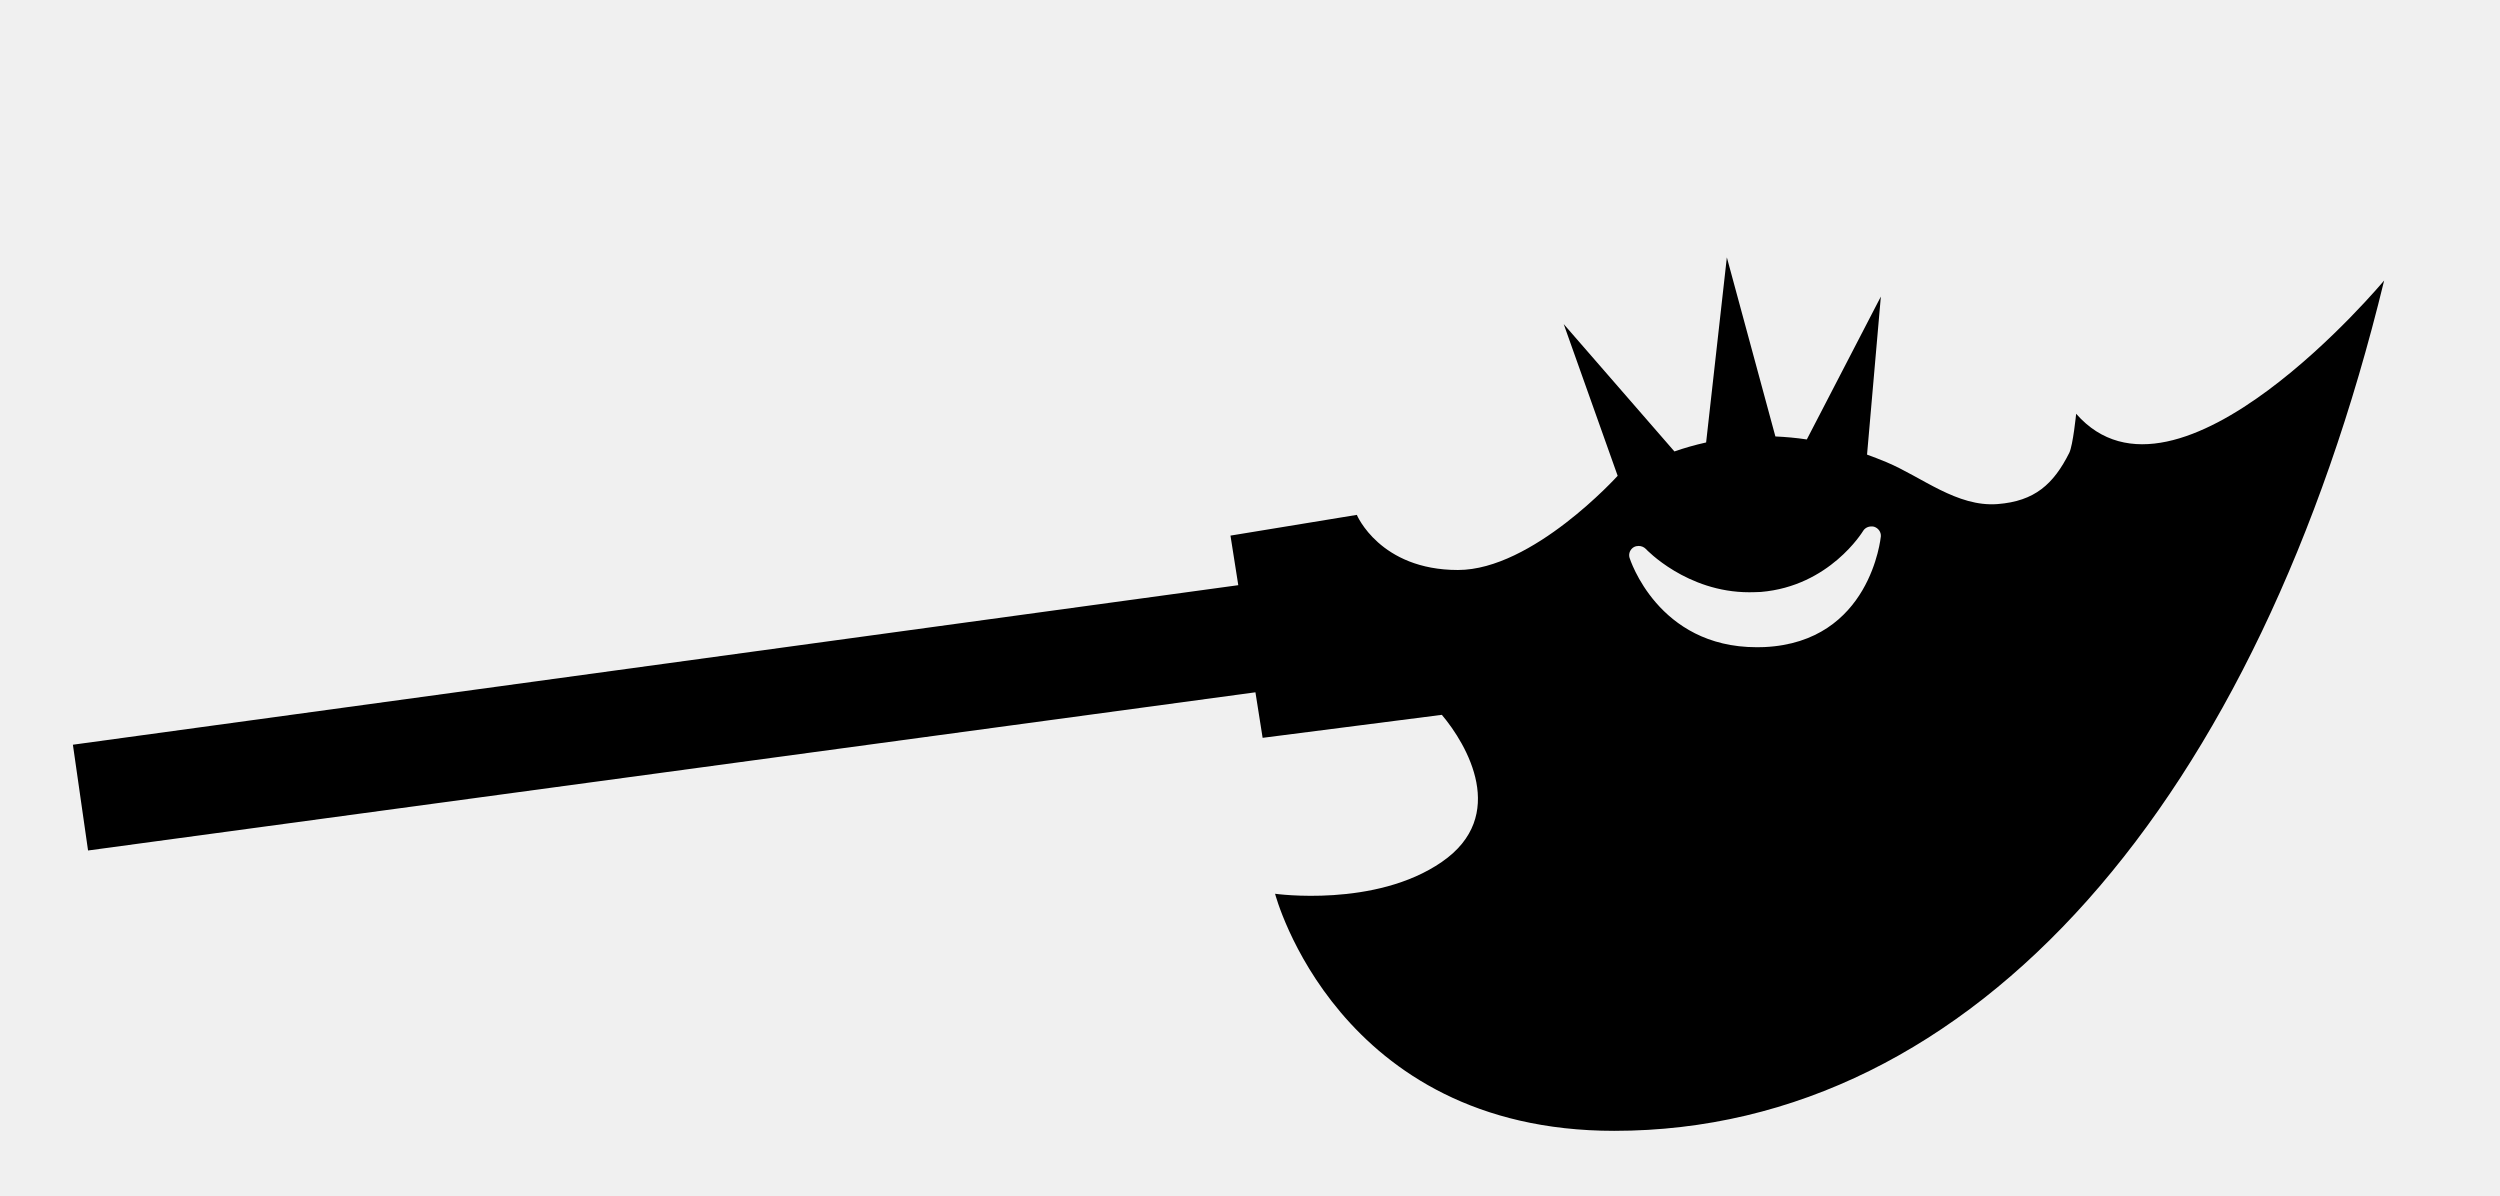
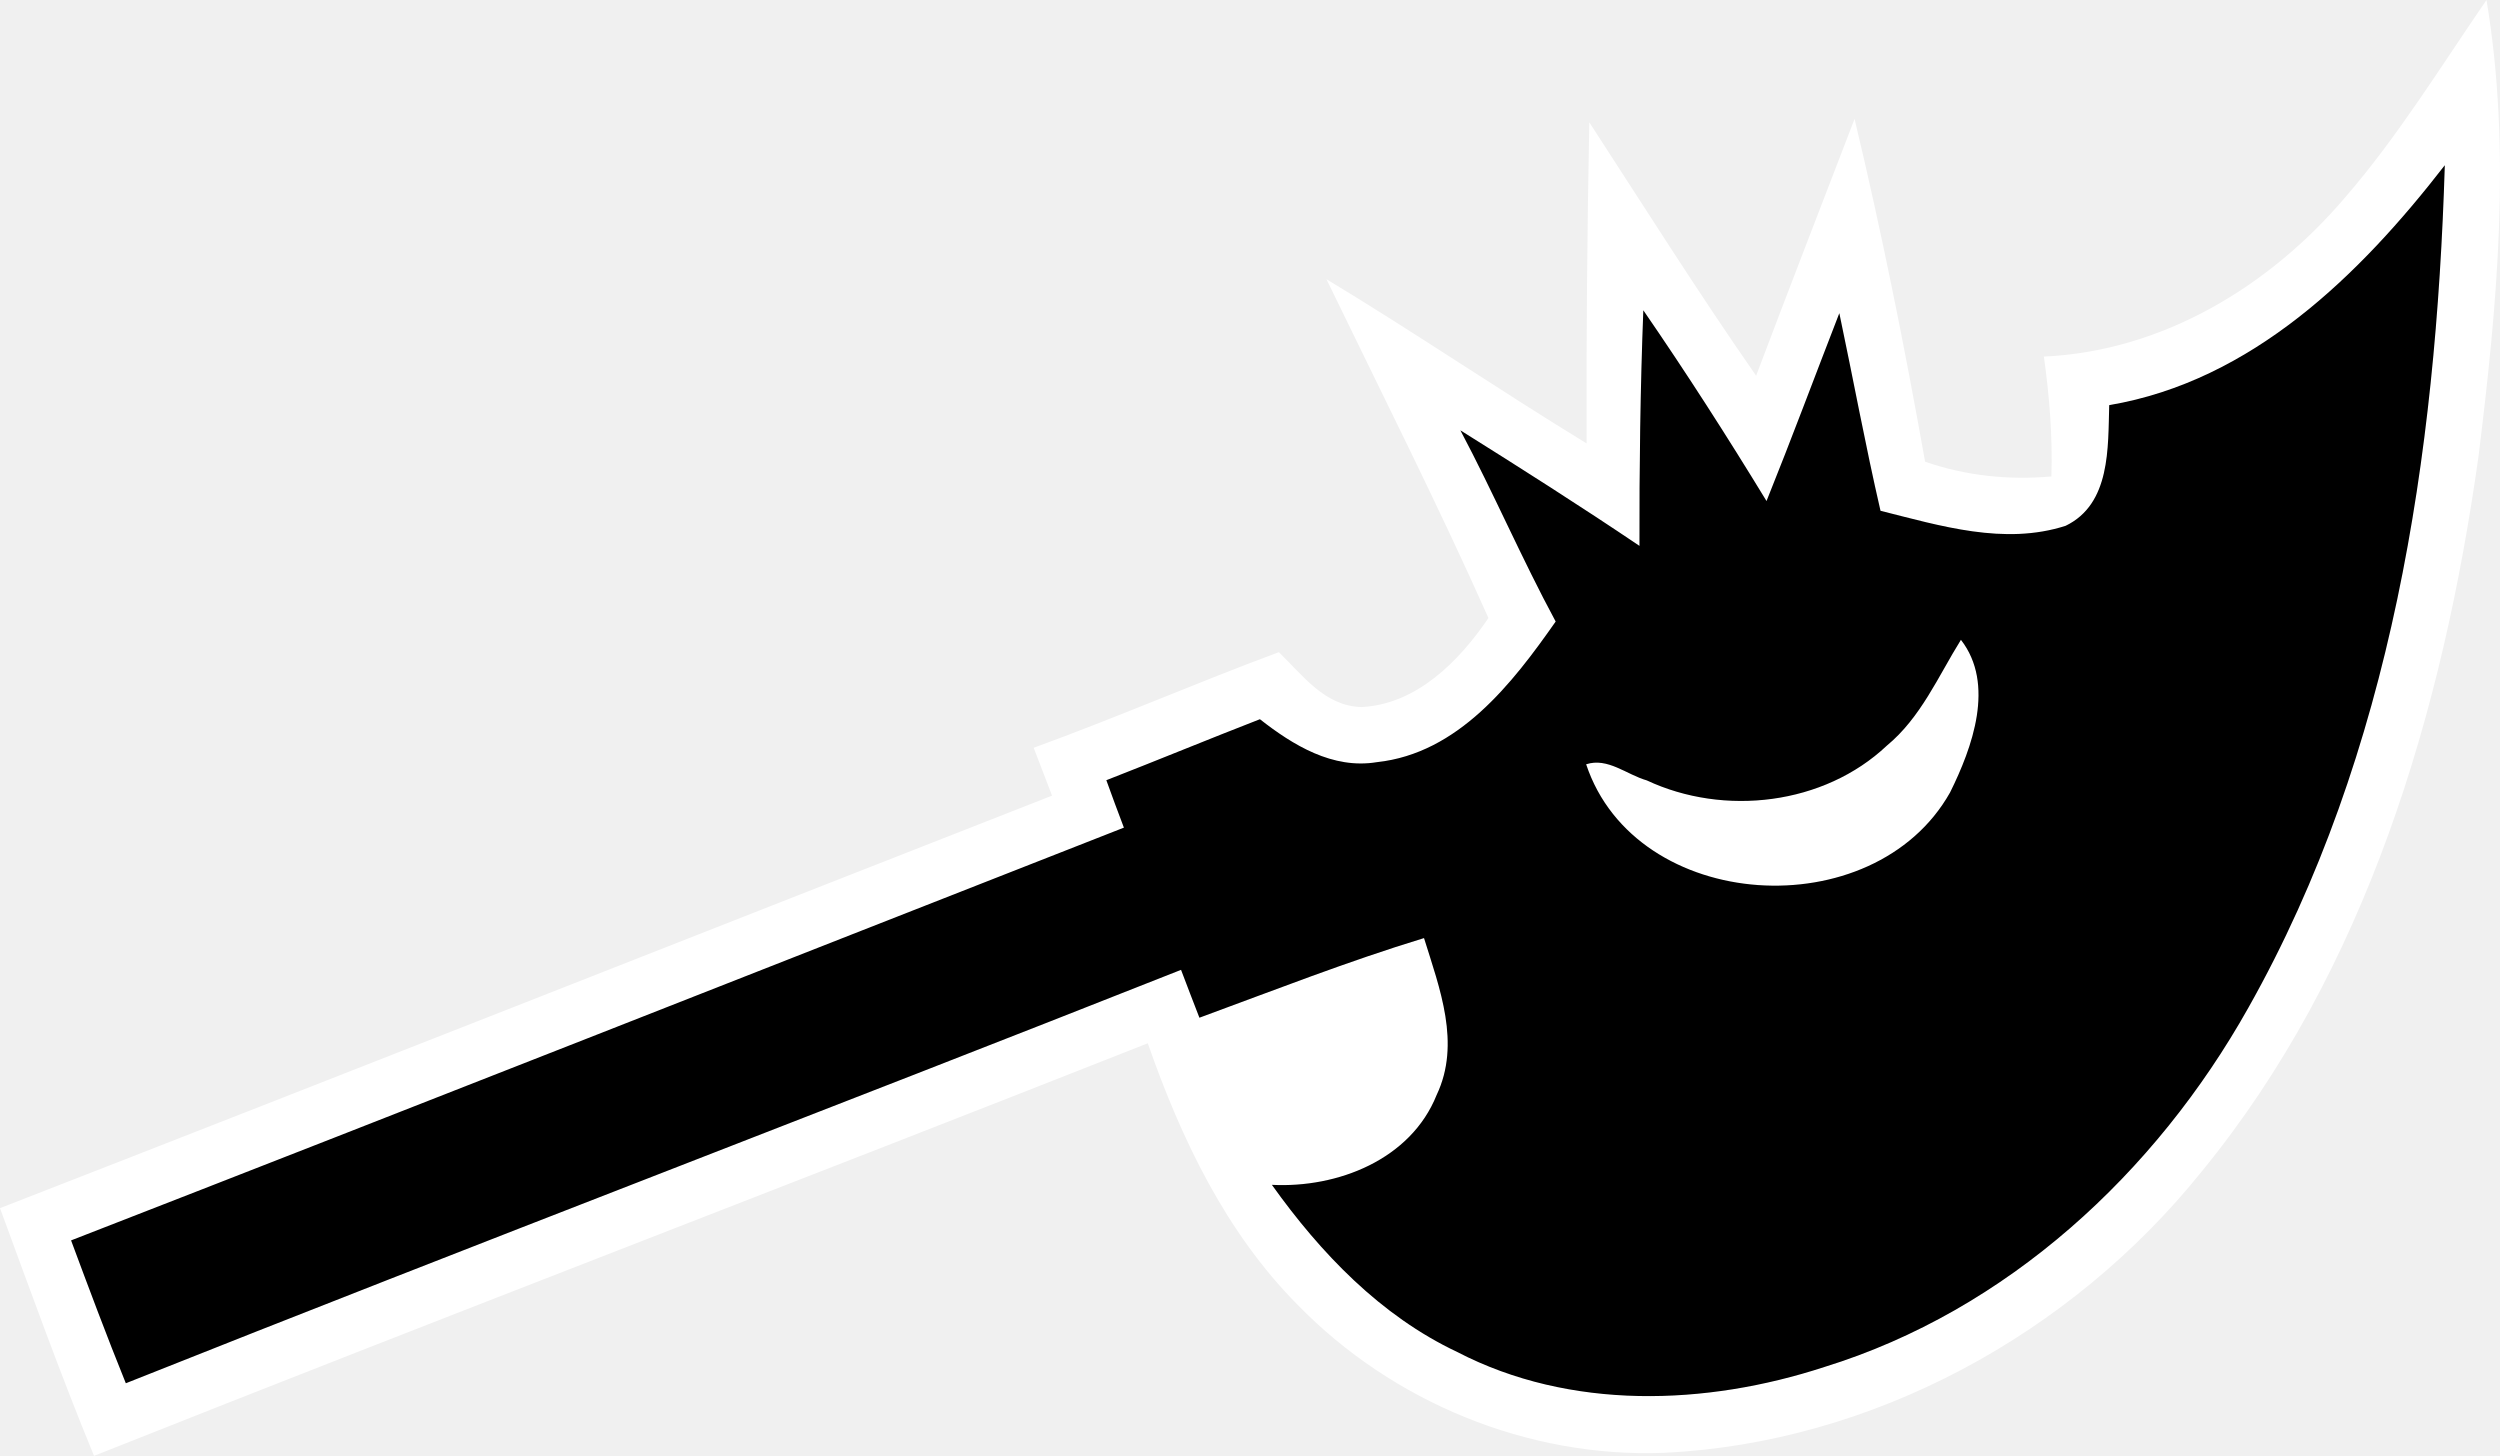
- <svg xmlns="http://www.w3.org/2000/svg" version="1.1" width="600" height="286.837">
-   <path d="m 421.588,155.335 1.874,-0.037 c 25.495,-1.191 27.905,-26.317 27.942,-26.575 0.074,-1.043 -0.609,-1.975 -1.615,-2.308 -0.222,-0.067 -0.433,-0.067 -0.656,-0.067 -0.831,0 -1.588,0.397 -2.012,1.117 -0.074,0.101 -8.012,13.228 -24.526,14.603 -0.969,0.037 -1.874,0.074 -2.778,0.074 -15,0 -24.729,-10.283 -24.803,-10.385 -0.47,-0.47 -1.08,-0.729 -1.735,-0.729 -0.36,0 -0.757,0.074 -1.117,0.258 -0.895,0.498 -1.366,1.551 -1.08,2.557 0.074,0.222 6.748,21.489 30.508,21.489 m -75.545,16.228 -43.015,5.52 -1.726,-10.929 -280.172,37.966 -3.637,-25.385 279.692,-38.289 -1.874,-11.898 30.323,-4.975 c 0,0 5.52,13.228 24.268,13.228 17.926,0 38.335,-22.606 38.335,-22.606 l -12.951,-36.415 26.575,30.572 c 2.345,-0.822 4.865,-1.551 7.606,-2.16 l 4.975,-44.418 11.649,42.978 c 2.418,0.111 4.938,0.323 7.542,0.72 l 17.769,-34.292 -3.314,37.929 c 1.514,0.545 3.065,1.154 4.652,1.809 8.511,3.563 16.948,10.818 26.686,10.062 8.898,-0.692 13.412,-4.763 17.197,-12.295 0.895,-1.809 1.652,-9.378 1.652,-9.378 24.203,27.655 73.92,-31.985 73.92,-31.985 -30.249,124.468 -97.966,204.083 -184.791,204.083 -66.563,0 -81.388,-56.898 -81.388,-56.898 0,0 24.055,3.397 40.025,-7.643 16.015,-11.031 6.065,-28.126 0,-35.298" />
+ <svg xmlns="http://www.w3.org/2000/svg" width="55.254mm" height="32.177mm" viewBox="0 0 55.254 32.177" version="1.1">
+   <path style="fill:#ffffff" d="m 54.956,0 c -1.012,1.471 -1.951,3.006 -3.122,4.36 -1.672,1.968 -4.036,3.401 -6.661,3.521 0.123,0.878 0.194,1.764 0.166,2.649 -0.945,0.085 -1.891,-0.014 -2.791,-0.325 C 42.097,7.67 41.589,5.137 40.989,2.628 40.262,4.519 39.529,6.41 38.813,8.304 37.536,6.47 36.343,4.576 35.126,2.703 35.08,5.066 35.059,7.433 35.066,9.8 33.133,8.619 31.256,7.341 29.316,6.17 c 1.206,2.491 2.456,4.964 3.581,7.489 -0.646,0.953 -1.588,1.908 -2.805,1.968 -0.811,-0.018 -1.302,-0.705 -1.827,-1.213 -1.817,0.674 -3.595,1.45 -5.419,2.113 0.102,0.265 0.303,0.794 0.406,1.058 C 15.501,20.62 7.758,23.682 0,26.702 c 0.674,1.831 1.334,3.669 2.078,5.475 7.747,-3.08 15.536,-6.057 23.29,-9.119 0.734,2.103 1.722,4.177 3.309,5.778 2.095,2.152 5.091,3.391 8.103,3.274 4.614,-0.222 8.996,-2.628 11.874,-6.209 3.655,-4.459 5.334,-10.185 6.124,-15.808 C 55.192,6.752 55.513,3.344 54.956,0 Z m -0.921,3.651 c -0.194,6.396 -1.161,12.979 -4.343,18.623 -2.046,3.648 -5.33,6.689 -9.369,7.937 -2.621,0.857 -5.617,0.963 -8.114,-0.332 -1.697,-0.801 -3.019,-2.187 -4.095,-3.693 1.45,0.074 3.069,-0.558 3.641,-1.986 0.54,-1.136 0.067,-2.356 -0.279,-3.467 -1.679,0.512 -3.316,1.153 -4.964,1.76 -0.138,-0.353 -0.272,-0.706 -0.406,-1.058 -7.765,3.073 -15.565,6.047 -23.322,9.137 -0.423,-1.044 -0.818,-2.103 -1.21,-3.157 7.765,-3.02 15.511,-6.081 23.269,-9.122 -0.134,-0.349 -0.261,-0.699 -0.388,-1.048 1.132,-0.441 2.258,-0.907 3.394,-1.348 0.73,0.572 1.609,1.112 2.586,0.949 1.796,-0.194 2.988,-1.732 3.951,-3.108 -0.748,-1.386 -1.369,-2.836 -2.106,-4.226 1.33,0.833 2.656,1.675 3.958,2.554 -0.004,-1.736 0.018,-3.471 0.085,-5.207 0.949,1.379 1.852,2.787 2.723,4.216 0.554,-1.376 1.072,-2.769 1.609,-4.152 0.307,1.453 0.575,2.918 0.911,4.368 1.323,0.332 2.738,0.769 4.092,0.331 0.998,-0.483 0.935,-1.732 0.963,-2.667 3.154,-0.536 5.535,-2.875 7.416,-5.302 z M 43.342,14.14 c -0.501,0.804 -0.885,1.718 -1.637,2.339 -1.39,1.312 -3.595,1.57 -5.306,0.769 -0.445,-0.127 -0.864,-0.512 -1.34,-0.357 1.097,3.295 6.357,3.616 8.043,0.625 0.494,-0.995 1.002,-2.395 0.24,-3.376 z" />
+   <path d="m 46.619,8.954 c 3.154,-0.536 5.535,-2.875 7.415,-5.302 -0.194,6.396 -1.161,12.979 -4.343,18.623 -2.046,3.648 -5.33,6.689 -9.37,7.938 -2.621,0.857 -5.616,0.963 -8.114,-0.332 -1.697,-0.801 -3.02,-2.187 -4.096,-3.694 1.45,0.074 3.069,-0.557 3.641,-1.986 0.54,-1.136 0.067,-2.357 -0.279,-3.468 -1.679,0.512 -3.316,1.154 -4.964,1.76 -0.138,-0.353 -0.272,-0.706 -0.406,-1.058 -7.765,3.073 -15.565,6.047 -23.322,9.137 -0.423,-1.044 -0.818,-2.103 -1.21,-3.157 7.765,-3.02 15.512,-6.082 23.269,-9.123 -0.134,-0.349 -0.261,-0.699 -0.388,-1.048 1.132,-0.441 2.258,-0.907 3.394,-1.348 0.73,0.572 1.609,1.111 2.586,0.949 1.796,-0.194 2.988,-1.732 3.951,-3.108 -0.748,-1.386 -1.369,-2.836 -2.106,-4.226 1.33,0.833 2.656,1.676 3.958,2.554 -0.004,-1.736 0.018,-3.471 0.085,-5.207 0.949,1.379 1.852,2.787 2.723,4.216 0.554,-1.376 1.072,-2.769 1.609,-4.152 0.307,1.453 0.575,2.917 0.91,4.367 1.323,0.332 2.738,0.769 4.092,0.332 0.998,-0.483 0.935,-1.732 0.963,-2.667 m -3.277,5.186 c -0.501,0.804 -0.885,1.718 -1.637,2.339 -1.39,1.312 -3.595,1.57 -5.306,0.769 -0.445,-0.127 -0.864,-0.512 -1.341,-0.356 1.097,3.295 6.357,3.616 8.043,0.624 0.494,-0.995 1.002,-2.395 0.24,-3.376 z" />
</svg>
